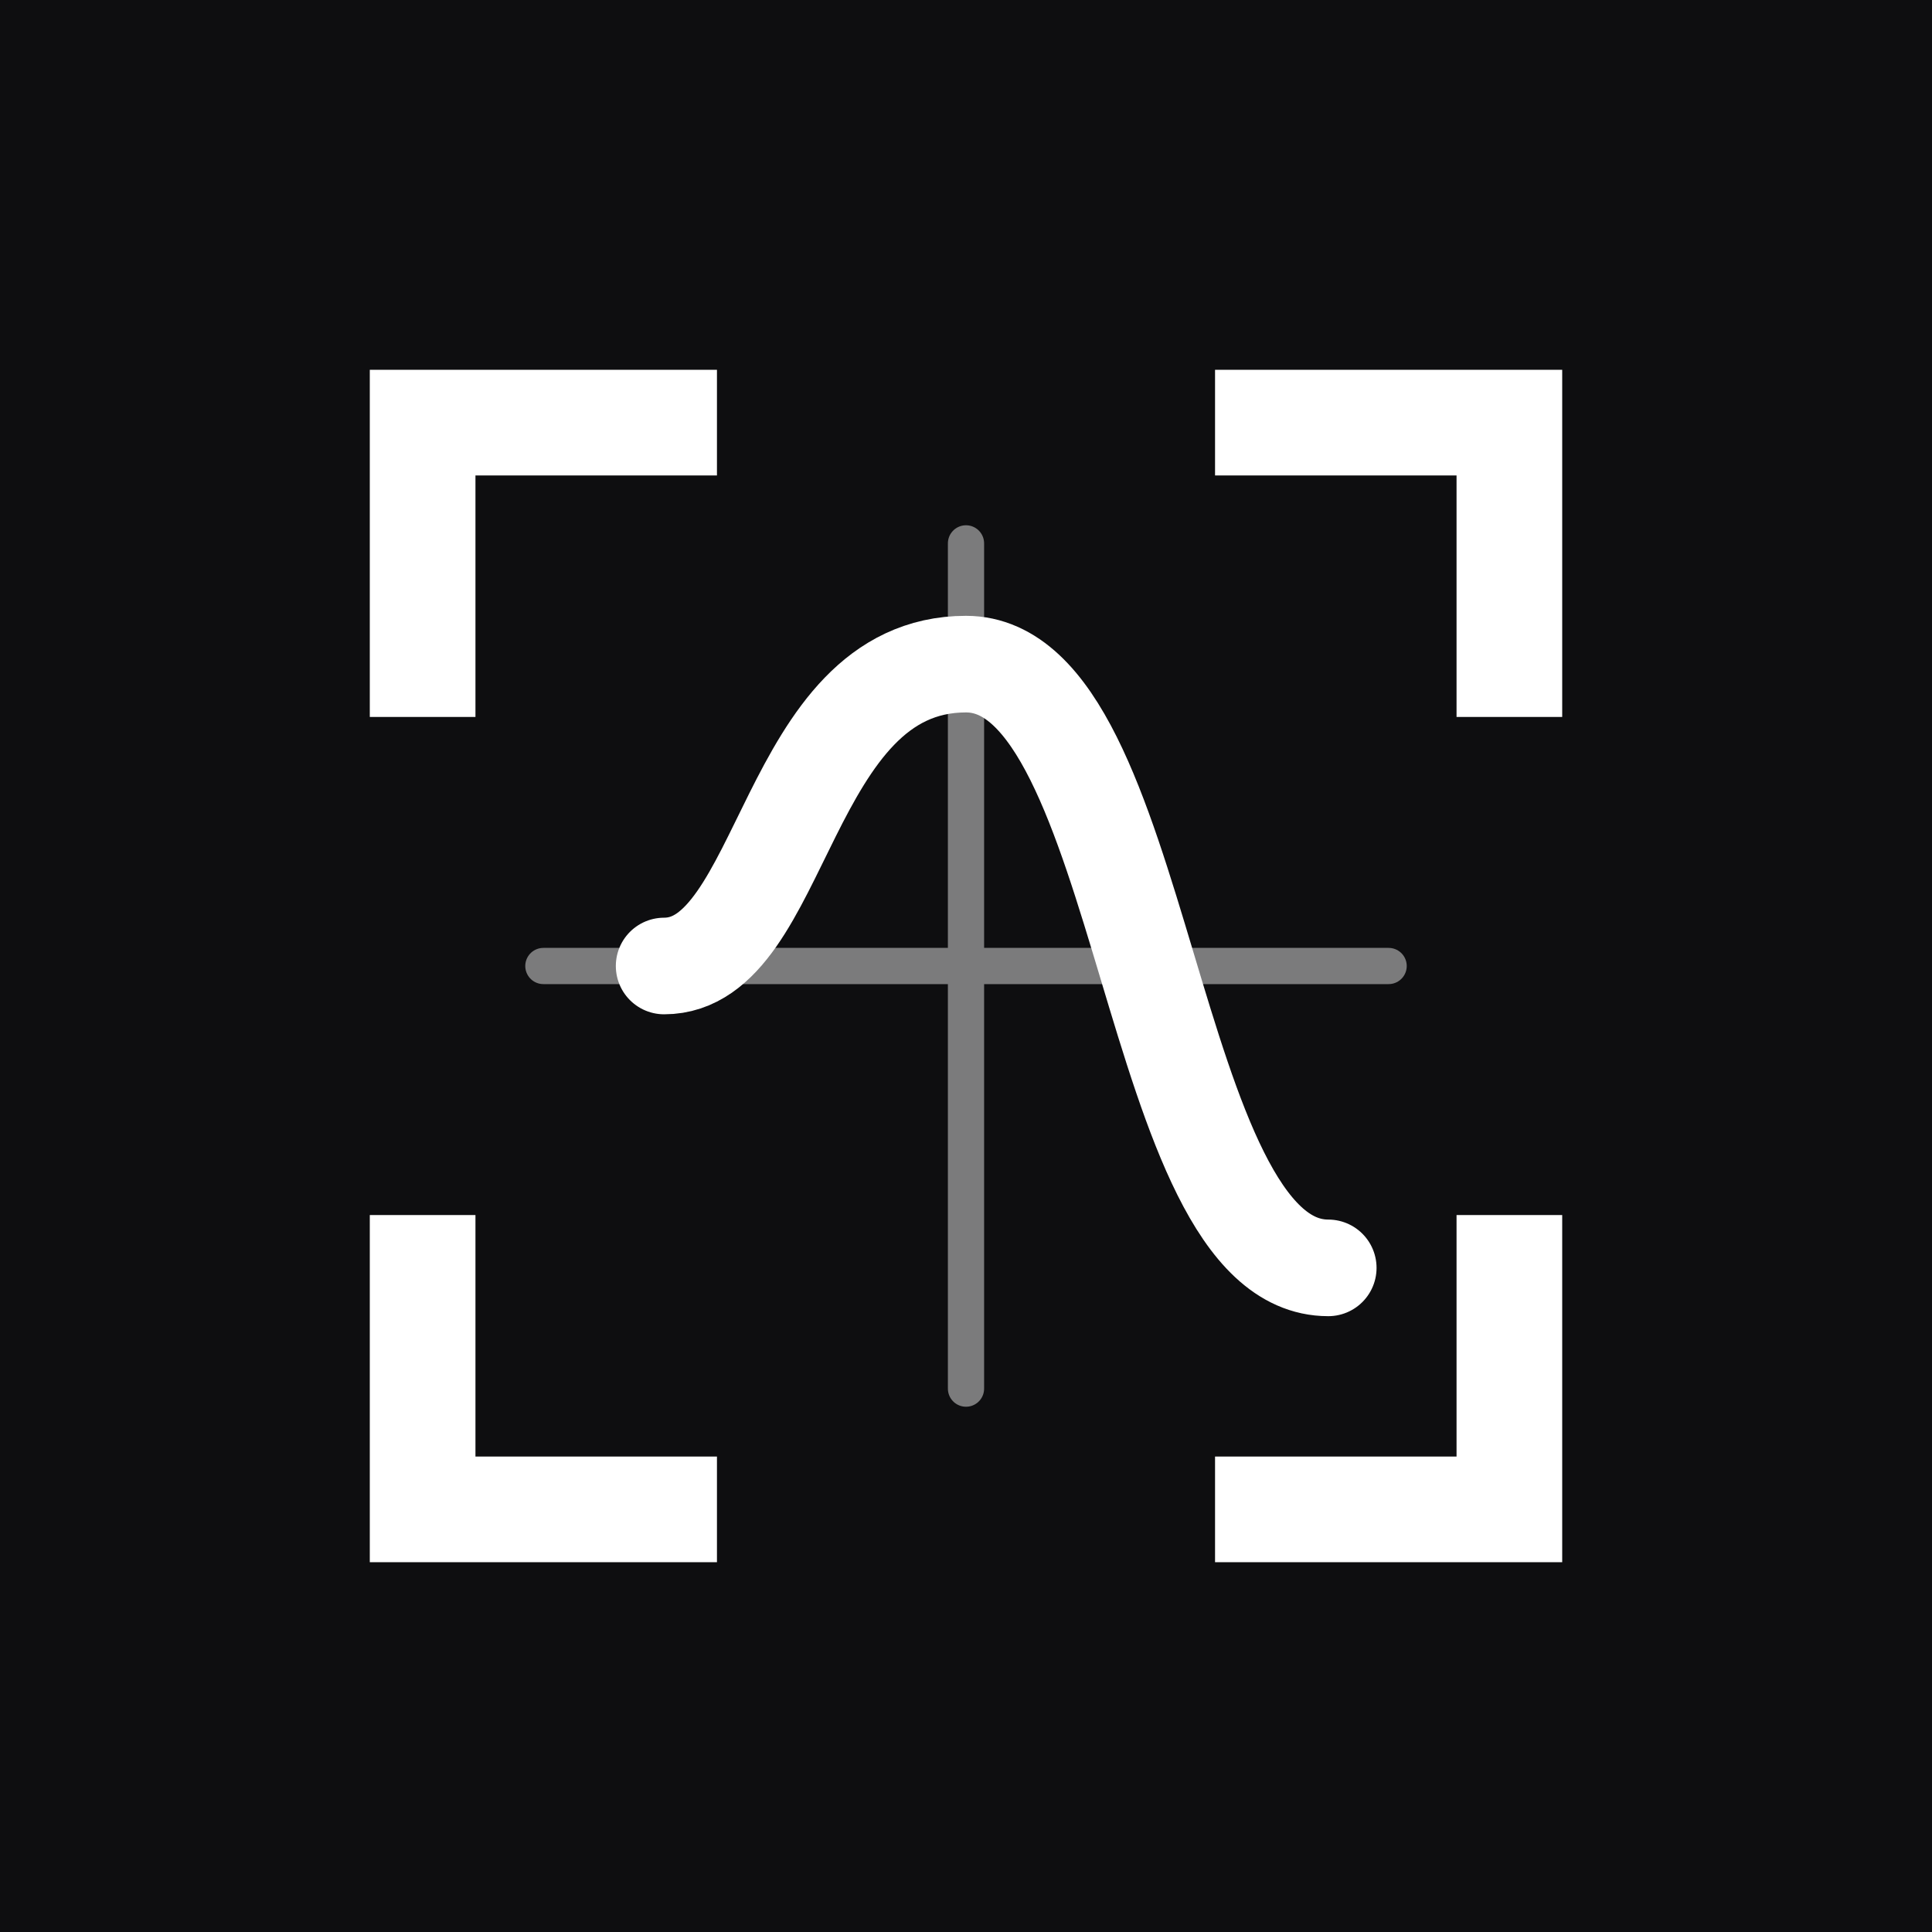
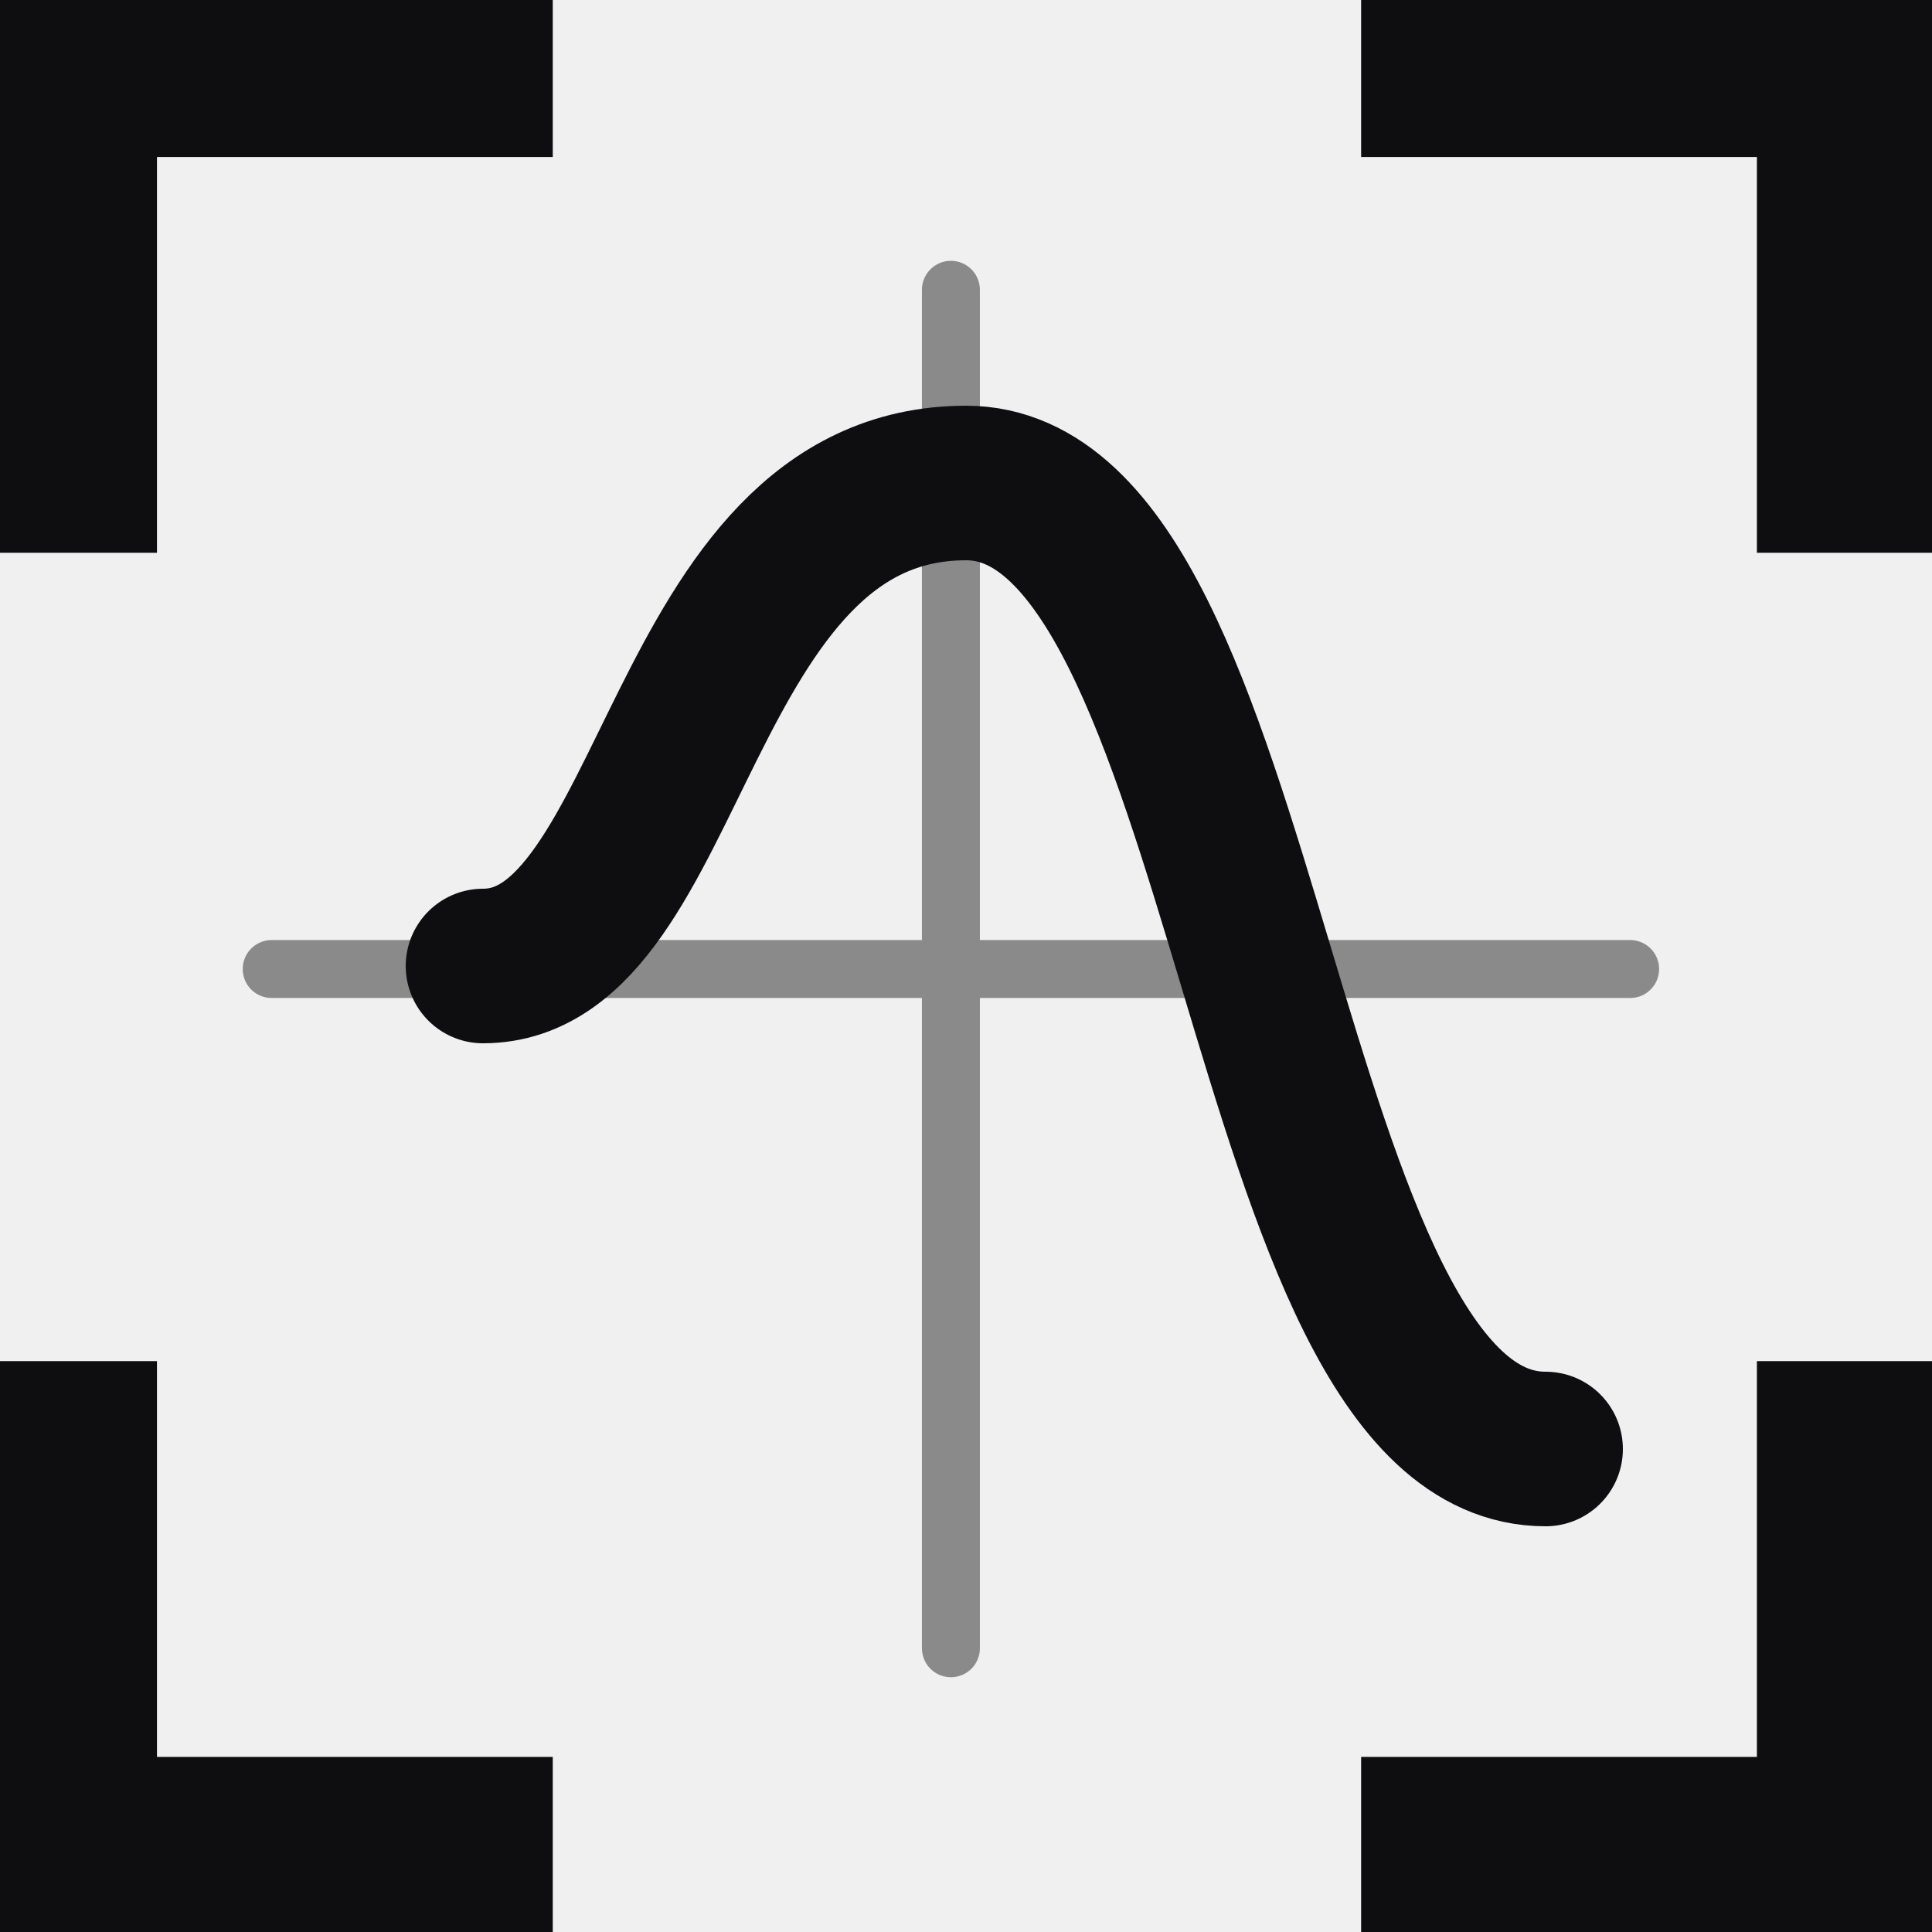
- <svg xmlns="http://www.w3.org/2000/svg" viewBox="0 0 64 64" width="64" height="64" role="img" aria-label="LehrGrapht">
-   <rect width="64" height="64" fill="#0e0e10" />
-   <path d="M 14 22 V 14 H 22 M 42 14 H 50 V 22 M 14 42 V 50 H 22 M 50 42 V 50 H 42" fill="none" stroke="#ffffff" stroke-width="3.5" stroke-linecap="square" stroke-linejoin="miter" />
-   <path d="M 18 32 H 46 M 32 18 V 46" fill="none" stroke="#ffffff" stroke-width="1.2" stroke-linecap="round" opacity="0.45" />
-   <path d="M 22 32 C 26 32 26 22 32 22 C 38 22 38 42 44 42" fill="none" stroke="#ffffff" stroke-width="3.2" stroke-linecap="round" />
+ <svg xmlns="http://www.w3.org/2000/svg" width="64" height="64" viewBox="0 0 64 64">
+   <path id="Path" fill="none" stroke="#0e0e10" stroke-width="6" stroke-linecap="square" d="M 2.2 15.311 L 2.2 2.2 L 15.311 2.2 M 48.089 2.2 L 61.2 2.2 L 61.2 15.311 M 2.2 48.089 L 2.2 61.2 L 15.311 61.2 M 61.2 48.089 L 61.2 61.2 L 48.089 61.2" />
+   <path id="path1" fill="none" stroke="#0e0e10" stroke-width="1.92" stroke-linecap="round" opacity="0.45" d="M 9 32.1 L 54 32.1 M 31.5 9.6 L 31.5 54.6" />
+   <path id="path2" fill="none" stroke="#0e0e10" stroke-width="5.12" stroke-linecap="round" d="M 16 32 C 22.4 32 22.4 16 32 16 C 41.6 16 41.6 48 51.2 48" />
</svg>
